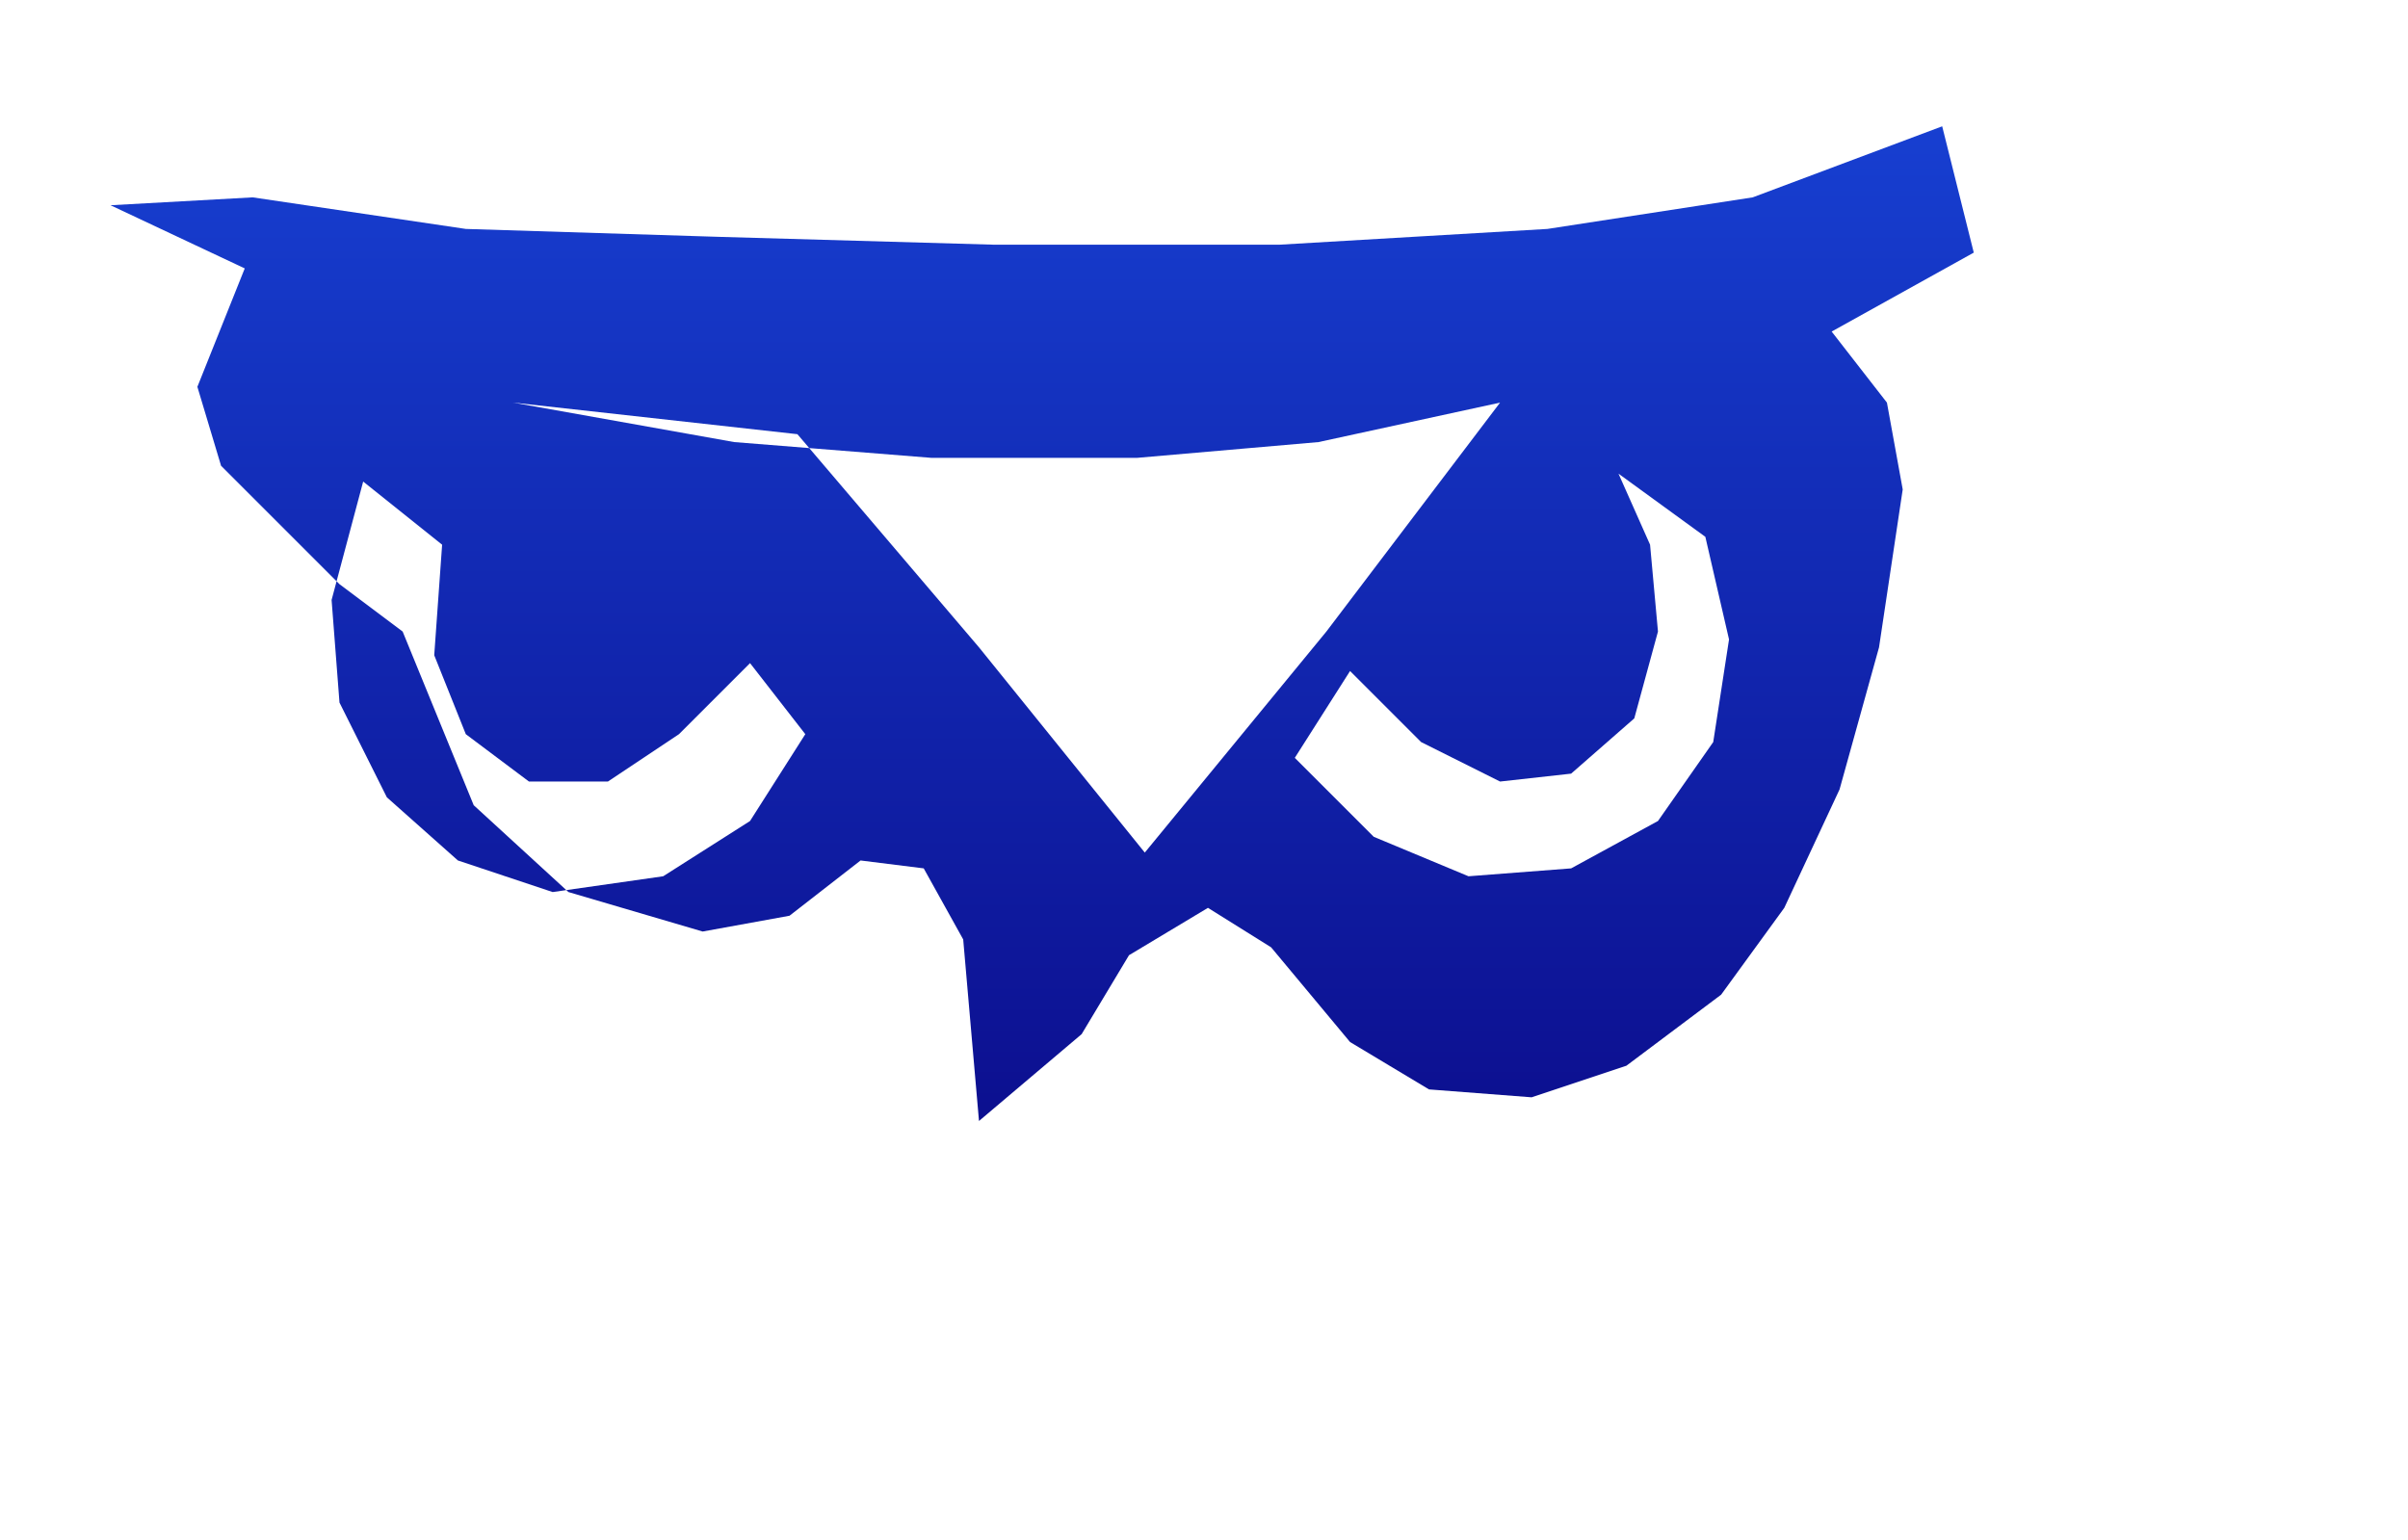
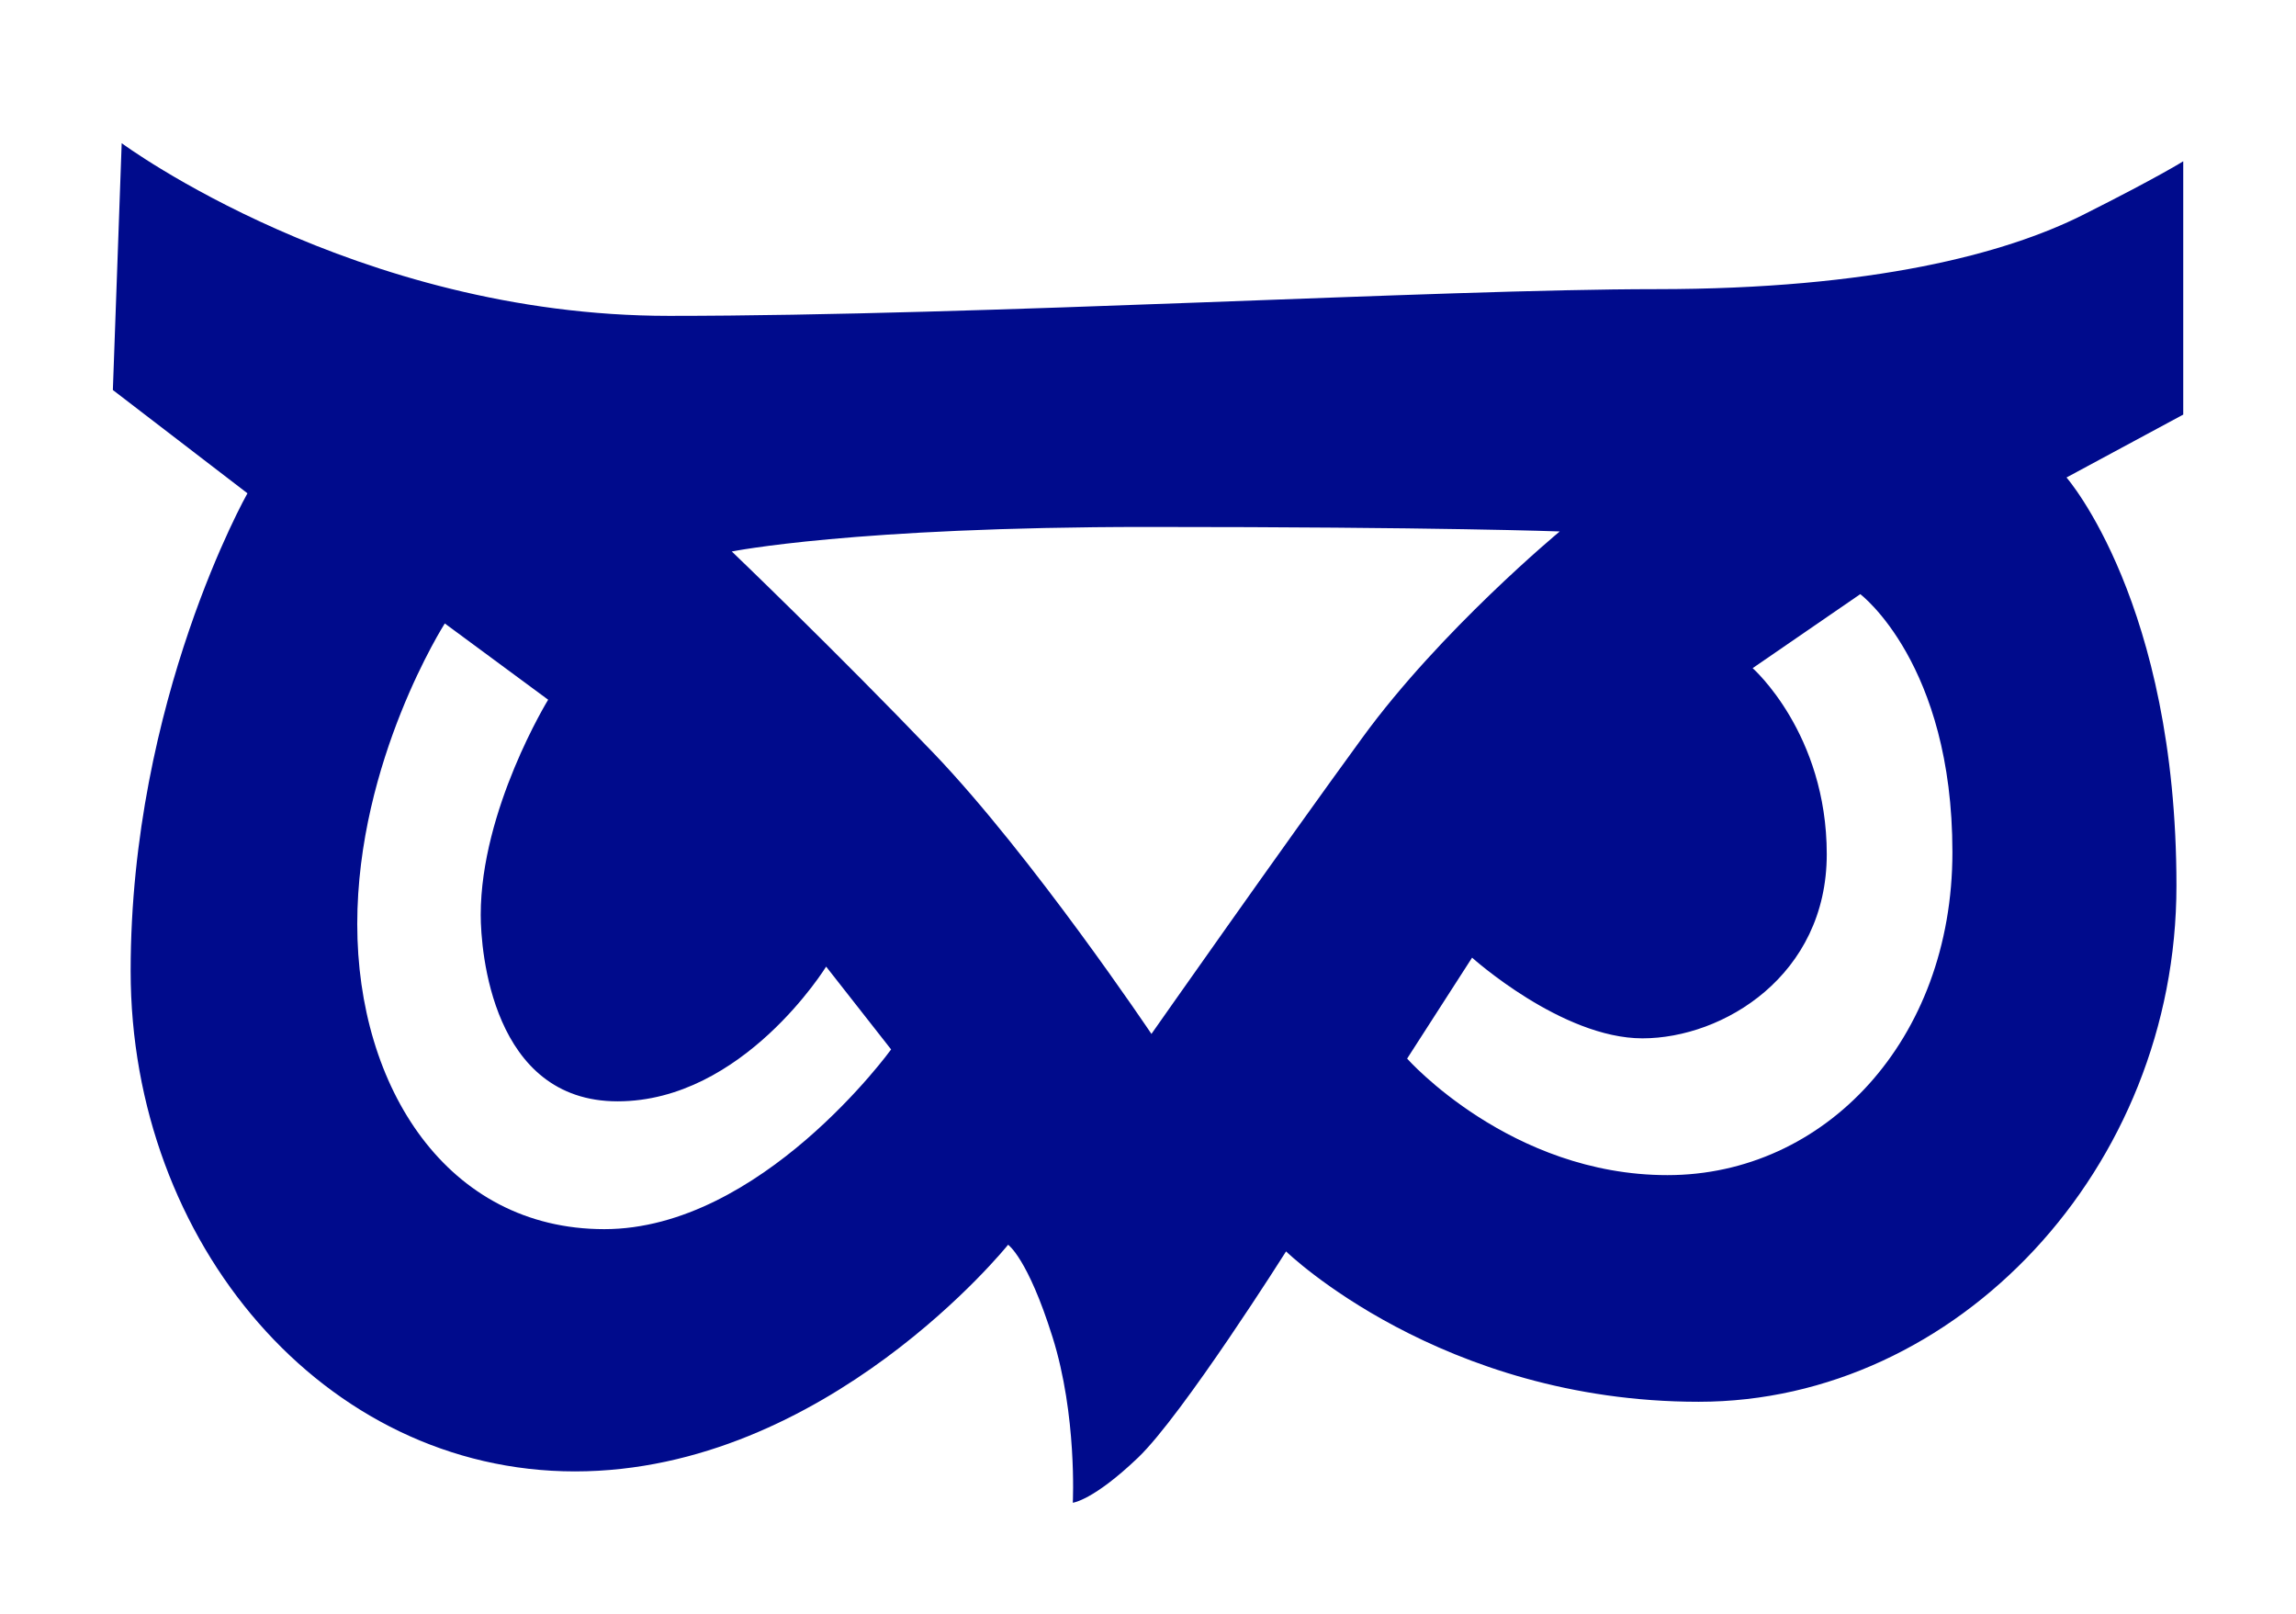
- <svg xmlns="http://www.w3.org/2000/svg" viewBox="0 0 305 195" role="img" aria-label="MSGSÜ amblem referansı">
-   <defs>
-     <linearGradient id="owlBlue" x1="0" y1="0" x2="0" y2="1">
-       <stop offset="0" stop-color="#173FD1" />
-       <stop offset="1" stop-color="#0C0F8F" />
-     </linearGradient>
-   </defs>
-   <path d="M 14 26 L 31 34 L 25 49 L 28 59 L 43 74 L 51 80 L 60 102 L 72 113 L 89 118 L 100 116 L 109 109 L 117 110 L 122 119 L 124 142 L 137 131 L 143 121 L 153 115 L 161 120 L 171 132 L 181 138 L 194 139 L 206 135 L 218 126 L 226 115 L 233 100 L 238 82 L 241 62 L 239 51 L 232 42 L 250 32 L 246 16 L 222 25 L 196 29 L 162 31 L 126 31 L 91 30 L 59 29 L 32 25 Z M 65 51 L 93 56 L 118 58 L 144 58 L 167 56 L 190 51 L 168 80 L 145 108 L 124 82 L 101 55 Z M 46 61 L 56 69 L 55 83 L 59 93 L 67 99 L 77 99 L 86 93 L 95 84 L 102 93 L 95 104 L 84 111 L 70 113 L 58 109 L 49 101 L 43 89 L 42 76 Z M 205 60 L 216 68 L 219 81 L 217 94 L 210 104 L 199 110 L 186 111 L 174 106 L 164 96 L 171 85 L 180 94 L 190 99 L 199 98 L 207 91 L 210 80 L 209 69 Z" fill="url(#owlBlue)" fill-rule="evenodd" />
+ <svg xmlns="http://www.w3.org/2000/svg" viewBox="160 108 185 130" role="img" aria-label="Mimar Sinan Güzel Sanatlar Üniversitesi amblemi">
+   <path fill-rule="evenodd" fill="#000B8C" d="M 169.805 119.535 C 169.805 119.535 188.594 133.445 213.914 133.445 C 239.215 133.445 275.922 131.293 293.441 131.293 C 310.965 131.293 321.621 128.414 327.785 125.336 C 333.938 122.246 335.914 120.992 335.914 120.992 L 335.914 141.398 L 326.508 146.465 C 326.508 146.465 335.367 156.566 335.367 179.348 C 335.367 202.137 317.672 220.922 296.871 220.922 C 276.078 220.922 263.625 208.809 263.625 208.809 C 263.625 208.809 255.293 221.992 251.691 225.43 C 248.074 228.883 246.441 229.055 246.441 229.055 C 246.441 229.055 246.797 222.02 244.801 215.691 C 242.805 209.34 241.227 208.273 241.227 208.273 C 241.227 208.273 226.57 226.531 206.324 226.531 C 186.078 226.531 170.527 208.09 170.527 186.223 C 170.527 164.367 179.938 147.738 179.938 147.738 L 169.094 139.418 Z M 204.168 164.367 L 195.84 158.223 C 195.84 158.223 188.785 169.254 188.785 182.438 C 188.785 195.617 196.055 207.016 208.691 207.016 C 221.328 207.016 231.801 192.539 231.801 192.539 L 226.566 185.867 C 226.566 185.867 219.887 196.719 209.762 196.719 C 199.641 196.719 198.734 184.59 198.734 181.699 C 198.734 173.211 204.168 164.367 204.168 164.367 M 278.613 185.145 C 278.613 185.145 285.84 191.645 292.34 191.645 C 298.859 191.645 307.191 186.566 307.191 176.812 C 307.191 167.074 301.219 161.824 301.219 161.824 L 309.891 155.863 C 309.891 155.863 317.316 161.453 317.316 176.645 C 317.316 191.824 307 202.664 294.355 202.664 C 281.691 202.664 273.379 193.277 273.379 193.277 Z M 285.676 150.812 C 285.676 150.812 276.078 158.762 269.77 167.43 C 263.441 176.094 252.777 191.289 252.777 191.289 C 252.777 191.289 243.195 177.004 235.238 168.684 C 227.273 160.379 218.965 152.426 218.965 152.426 C 218.965 152.426 228.746 150.449 252.41 150.449 C 276.078 150.449 285.676 150.812 285.676 150.812 " />
</svg>
